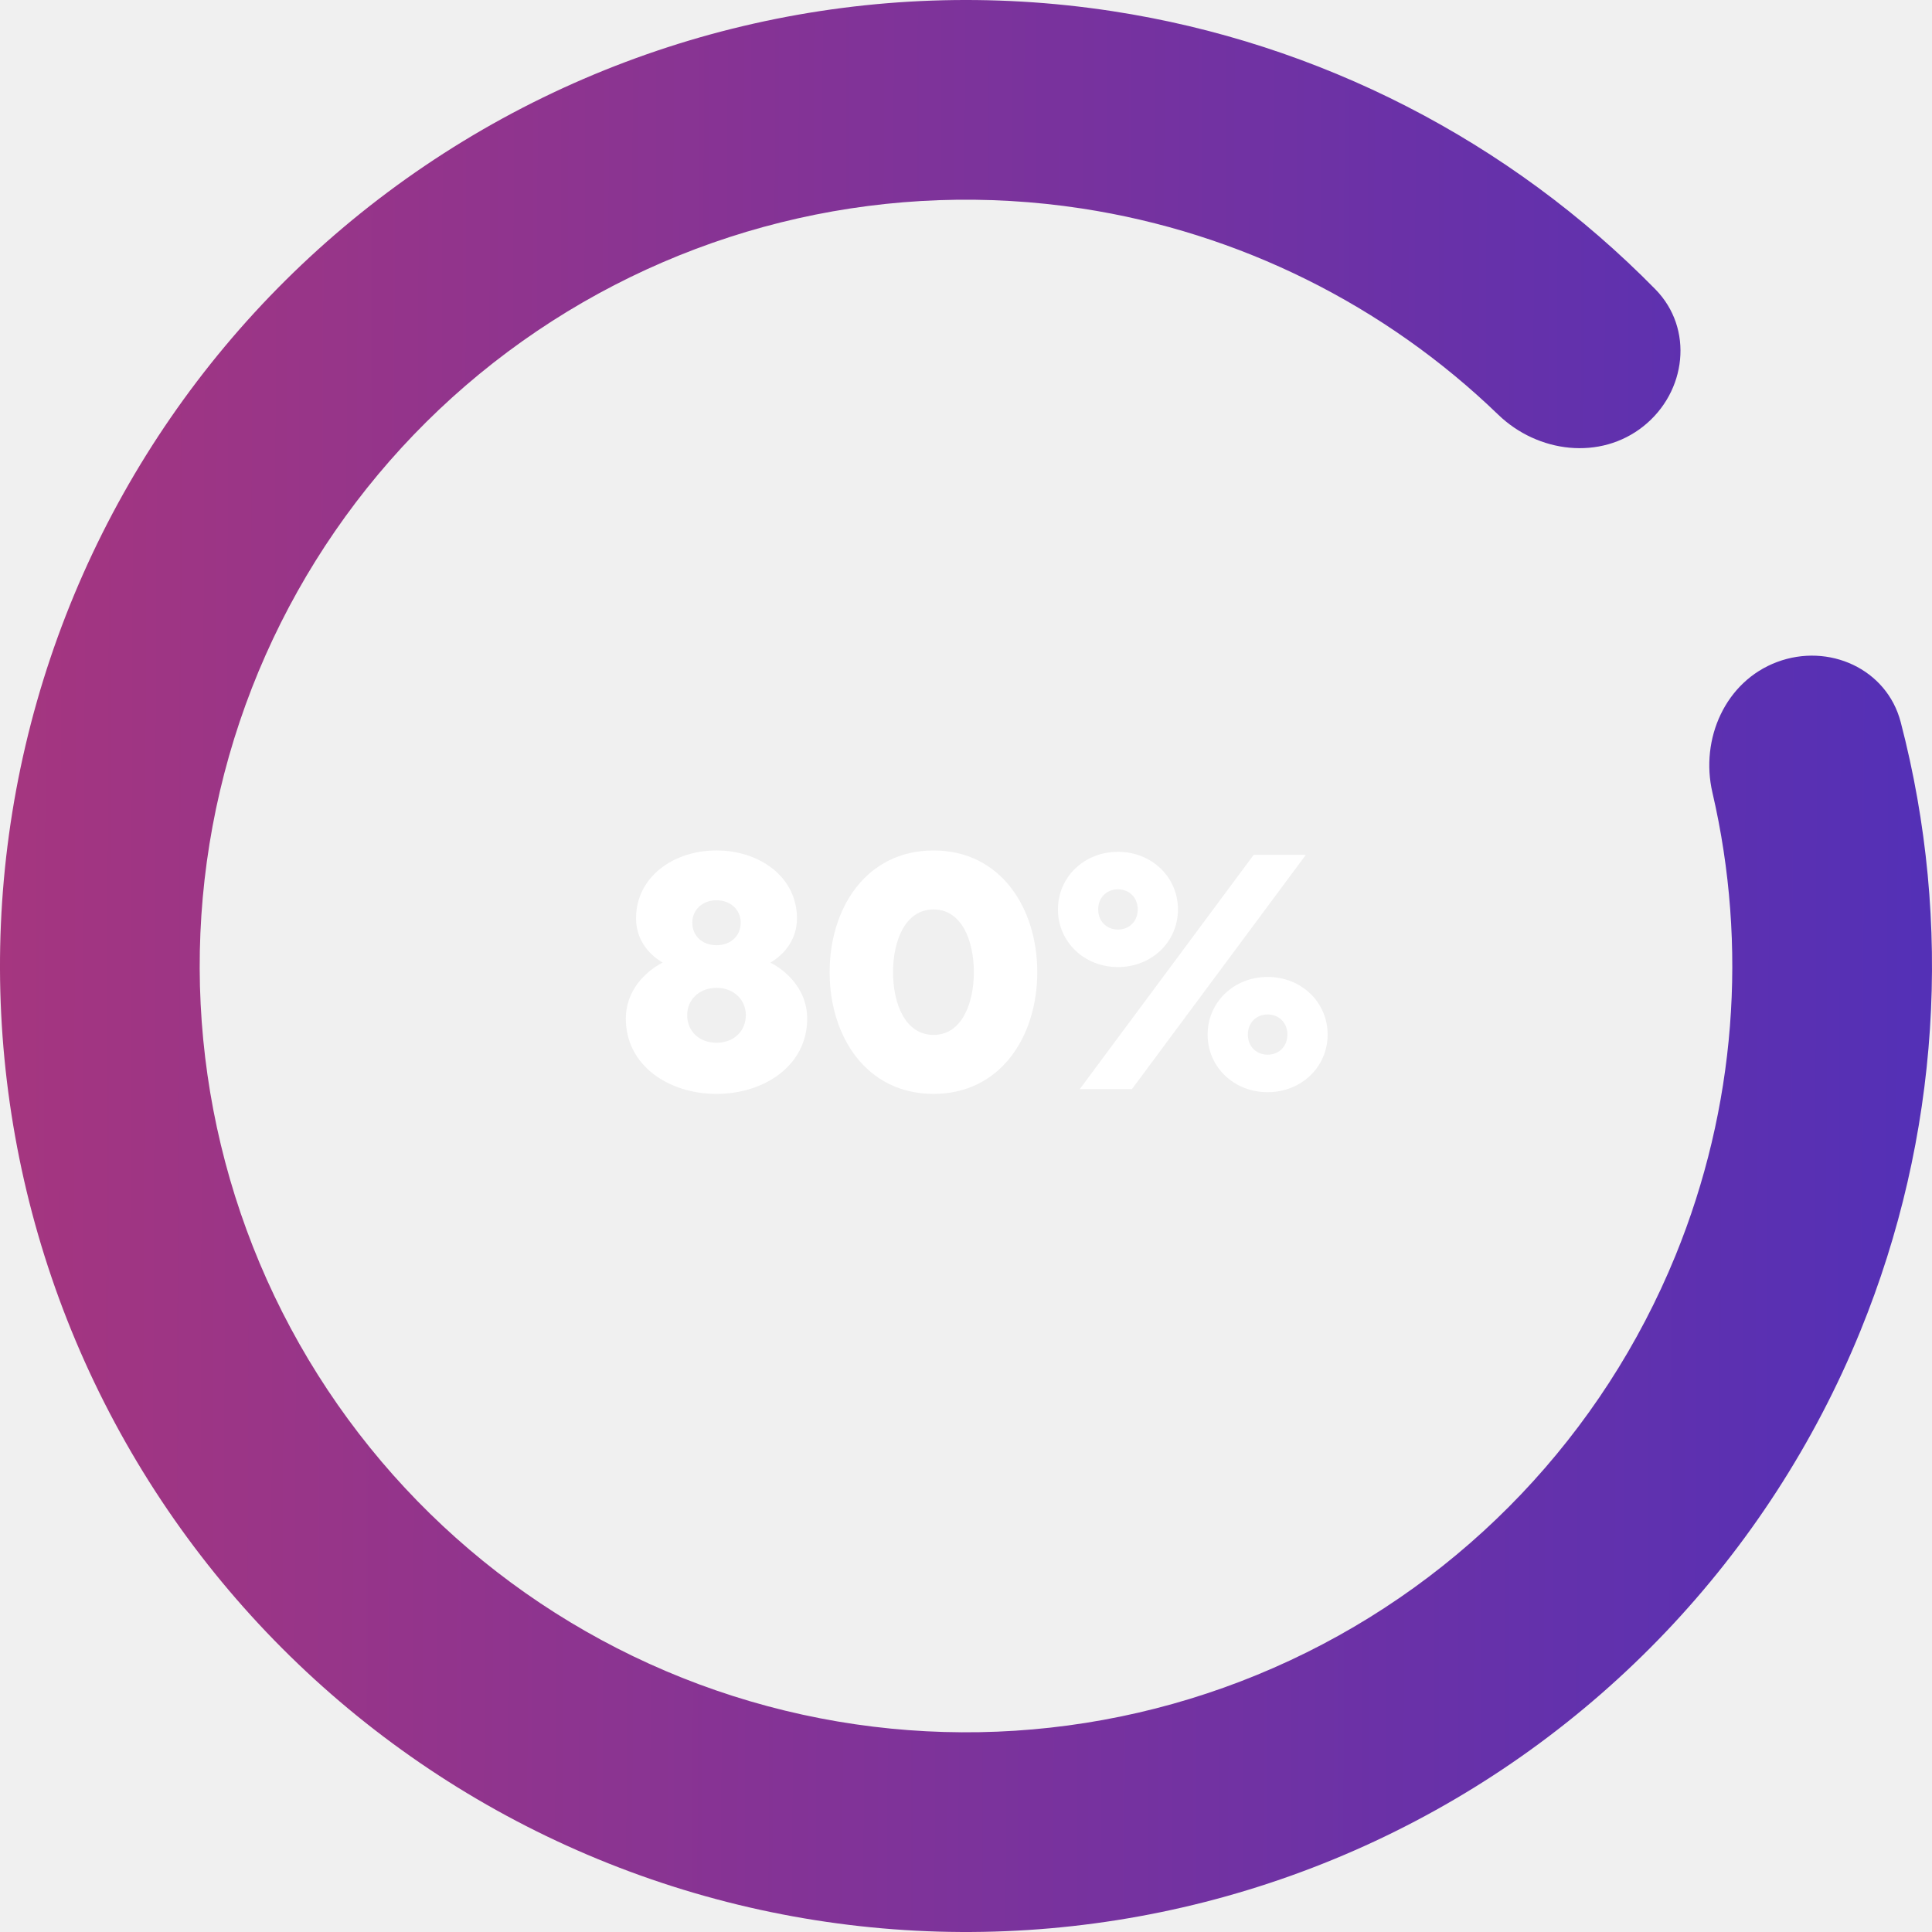
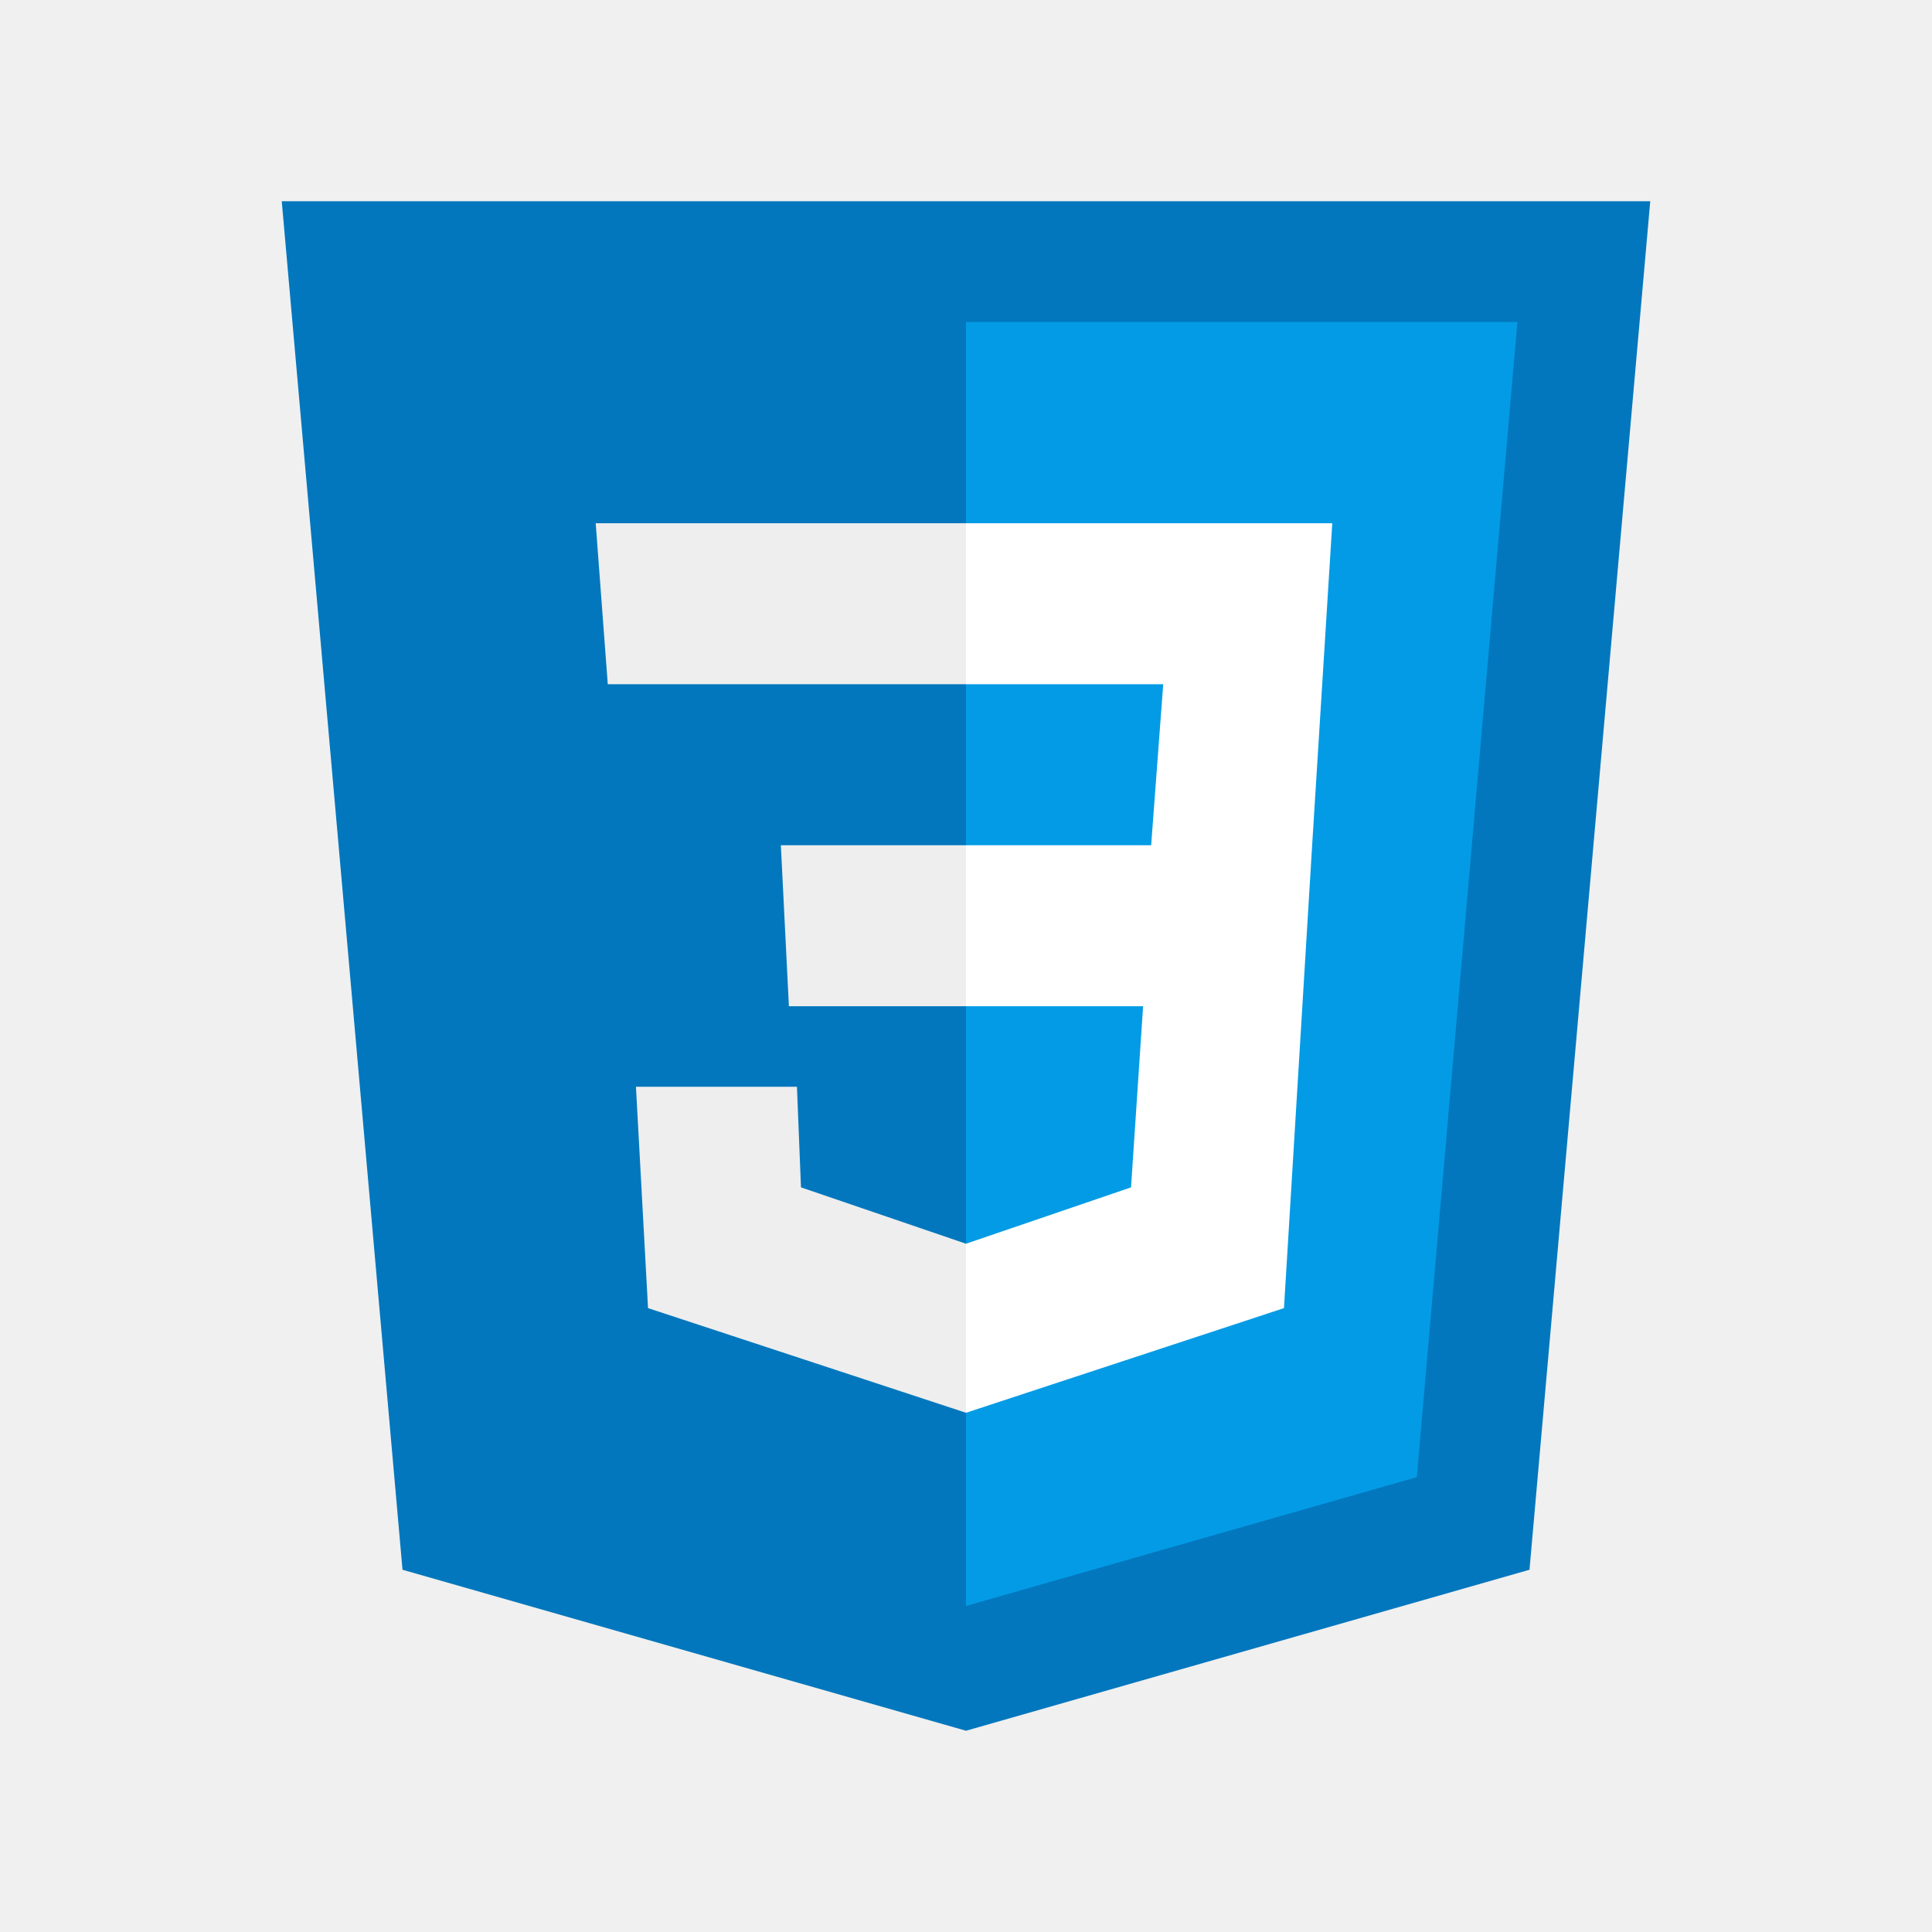
- <svg xmlns="http://www.w3.org/2000/svg" width="204" height="204" viewBox="0 0 204 204" fill="none">
-   <path d="M187.639 69.902C193.092 67.859 199.226 70.614 200.696 76.248C206.238 97.486 204.802 120.051 196.436 140.546C186.737 164.31 168.435 183.543 145.182 194.409C121.928 205.275 95.433 206.975 70.982 199.169C46.531 191.364 25.921 174.628 13.264 152.299C0.607 129.97 -3.166 103.69 2.696 78.702C8.559 53.713 23.627 31.854 44.894 17.484C66.161 3.114 92.064 -2.709 117.435 1.175C139.317 4.524 159.415 14.883 174.791 30.547C178.869 34.702 178.083 41.38 173.529 45.009C168.975 48.637 162.385 47.827 158.195 43.783C146.212 32.215 130.877 24.564 114.244 22.018C94.118 18.937 73.57 23.557 56.699 34.956C39.829 46.355 27.876 63.696 23.225 83.518C18.574 103.34 21.568 124.188 31.608 141.901C41.649 159.614 57.998 172.89 77.394 179.082C96.791 185.274 117.809 183.925 136.255 175.305C154.701 166.686 169.219 151.429 176.914 132.578C183.273 116.999 184.584 99.912 180.815 83.688C179.497 78.016 182.187 71.946 187.639 69.902Z" fill="url(#paint0_linear_16_344)" />
-   <path d="M75.656 89.8C71.048 89.8 67.16 92.644 67.16 96.964C67.16 99.016 68.276 100.636 69.968 101.644C68.06 102.616 66.08 104.668 66.08 107.548C66.08 112.552 70.652 115.504 75.656 115.504C80.66 115.504 85.232 112.552 85.232 107.548C85.232 104.668 83.252 102.616 81.344 101.644C83.036 100.636 84.152 99.016 84.152 96.964C84.152 92.644 80.264 89.8 75.656 89.8ZM78.752 107.188C78.752 108.88 77.492 110.104 75.656 110.104C73.82 110.104 72.56 108.88 72.56 107.188C72.56 105.568 73.82 104.308 75.656 104.308C77.492 104.308 78.752 105.568 78.752 107.188ZM75.656 95.056C77.096 95.056 78.212 96.028 78.212 97.432C78.212 98.836 77.132 99.808 75.656 99.808C74.18 99.808 73.1 98.836 73.1 97.432C73.1 96.028 74.216 95.056 75.656 95.056ZM109.525 102.652C109.525 95.848 105.637 89.8 98.581 89.8C91.489 89.8 87.601 95.848 87.601 102.652C87.601 109.456 91.489 115.504 98.581 115.504C105.637 115.504 109.525 109.456 109.525 102.652ZM102.829 102.652C102.829 106 101.533 109.276 98.581 109.276C95.593 109.276 94.297 106 94.297 102.652C94.297 99.304 95.593 96.028 98.581 96.028C101.533 96.028 102.829 99.304 102.829 102.652ZM124.381 96.028C124.381 92.608 121.609 89.944 118.045 89.944C114.481 89.944 111.709 92.608 111.709 96.028C111.709 99.448 114.481 102.112 118.045 102.112C121.609 102.112 124.381 99.448 124.381 96.028ZM120.133 96.028C120.133 97.288 119.233 98.152 118.045 98.152C116.857 98.152 115.957 97.288 115.957 96.028C115.957 94.768 116.857 93.904 118.045 93.904C119.233 93.904 120.133 94.768 120.133 96.028ZM137.881 90.268H132.373L114.013 115H119.521L137.881 90.268ZM127.513 109.24C127.513 112.66 130.285 115.324 133.849 115.324C137.413 115.324 140.185 112.66 140.185 109.24C140.185 105.82 137.413 103.156 133.849 103.156C130.285 103.156 127.513 105.82 127.513 109.24ZM131.761 109.24C131.761 107.98 132.661 107.116 133.849 107.116C135.037 107.116 135.937 107.98 135.937 109.24C135.937 110.5 135.037 111.364 133.849 111.364C132.661 111.364 131.761 110.5 131.761 109.24Z" fill="white" />
-   <defs>
-     <linearGradient id="paint0_linear_16_344" x1="-12.435" y1="91.215" x2="228.124" y2="92.098" gradientUnits="userSpaceOnUse">
-       <stop stop-color="#AA367C" />
-       <stop offset="1" stop-color="#4A2FBD" />
-     </linearGradient>
-   </defs>
+ <svg xmlns="http://www.w3.org/2000/svg" viewBox="0,0,256,256" width="204px" height="204px" fill-rule="nonzero">
+   <g fill-opacity="0" fill="#ffffff" fill-rule="nonzero" stroke="none" stroke-width="1" stroke-linecap="butt" stroke-linejoin="miter" stroke-miterlimit="10" stroke-dasharray="" stroke-dashoffset="0" font-family="none" font-weight="none" font-size="none" text-anchor="none" style="mix-blend-mode: normal">
+     <path d="M0,256v-256h256v256z" id="bgRectangle" />
+   </g>
+   <g fill="none" fill-rule="nonzero" stroke="none" stroke-width="1" stroke-linecap="butt" stroke-linejoin="miter" stroke-miterlimit="10" stroke-dasharray="" stroke-dashoffset="0" font-family="none" font-weight="none" font-size="none" text-anchor="none" style="mix-blend-mode: normal">
+     <g transform="scale(5.33333,5.33333)">
+       <path d="M41,5h-34l3,34l14,4l14,-4l3,-34z" fill="#0277bd" />
+       <path d="M24,8v31.9l11.2,-3.2l2.5,-28.7z" fill="#039be5" />
+       <path d="M33.1,13h-9.1v4h4.9l-0.3,4h-4.6v4h4.4l-0.3,4.5l-4.1,1.4v4.2l7.9,-2.6l0.7,-11.5v0z" fill="#ffffff" />
+       <path d="M24,13v4h-8.9l-0.3,-4zM19.4,21l0.2,4h4.4v-4zM19.8,27h-4l0.3,5.5l7.9,2.6v-4.2l-4.1,-1.4z" fill="#eeeeee" />
+     </g>
+   </g>
</svg>
